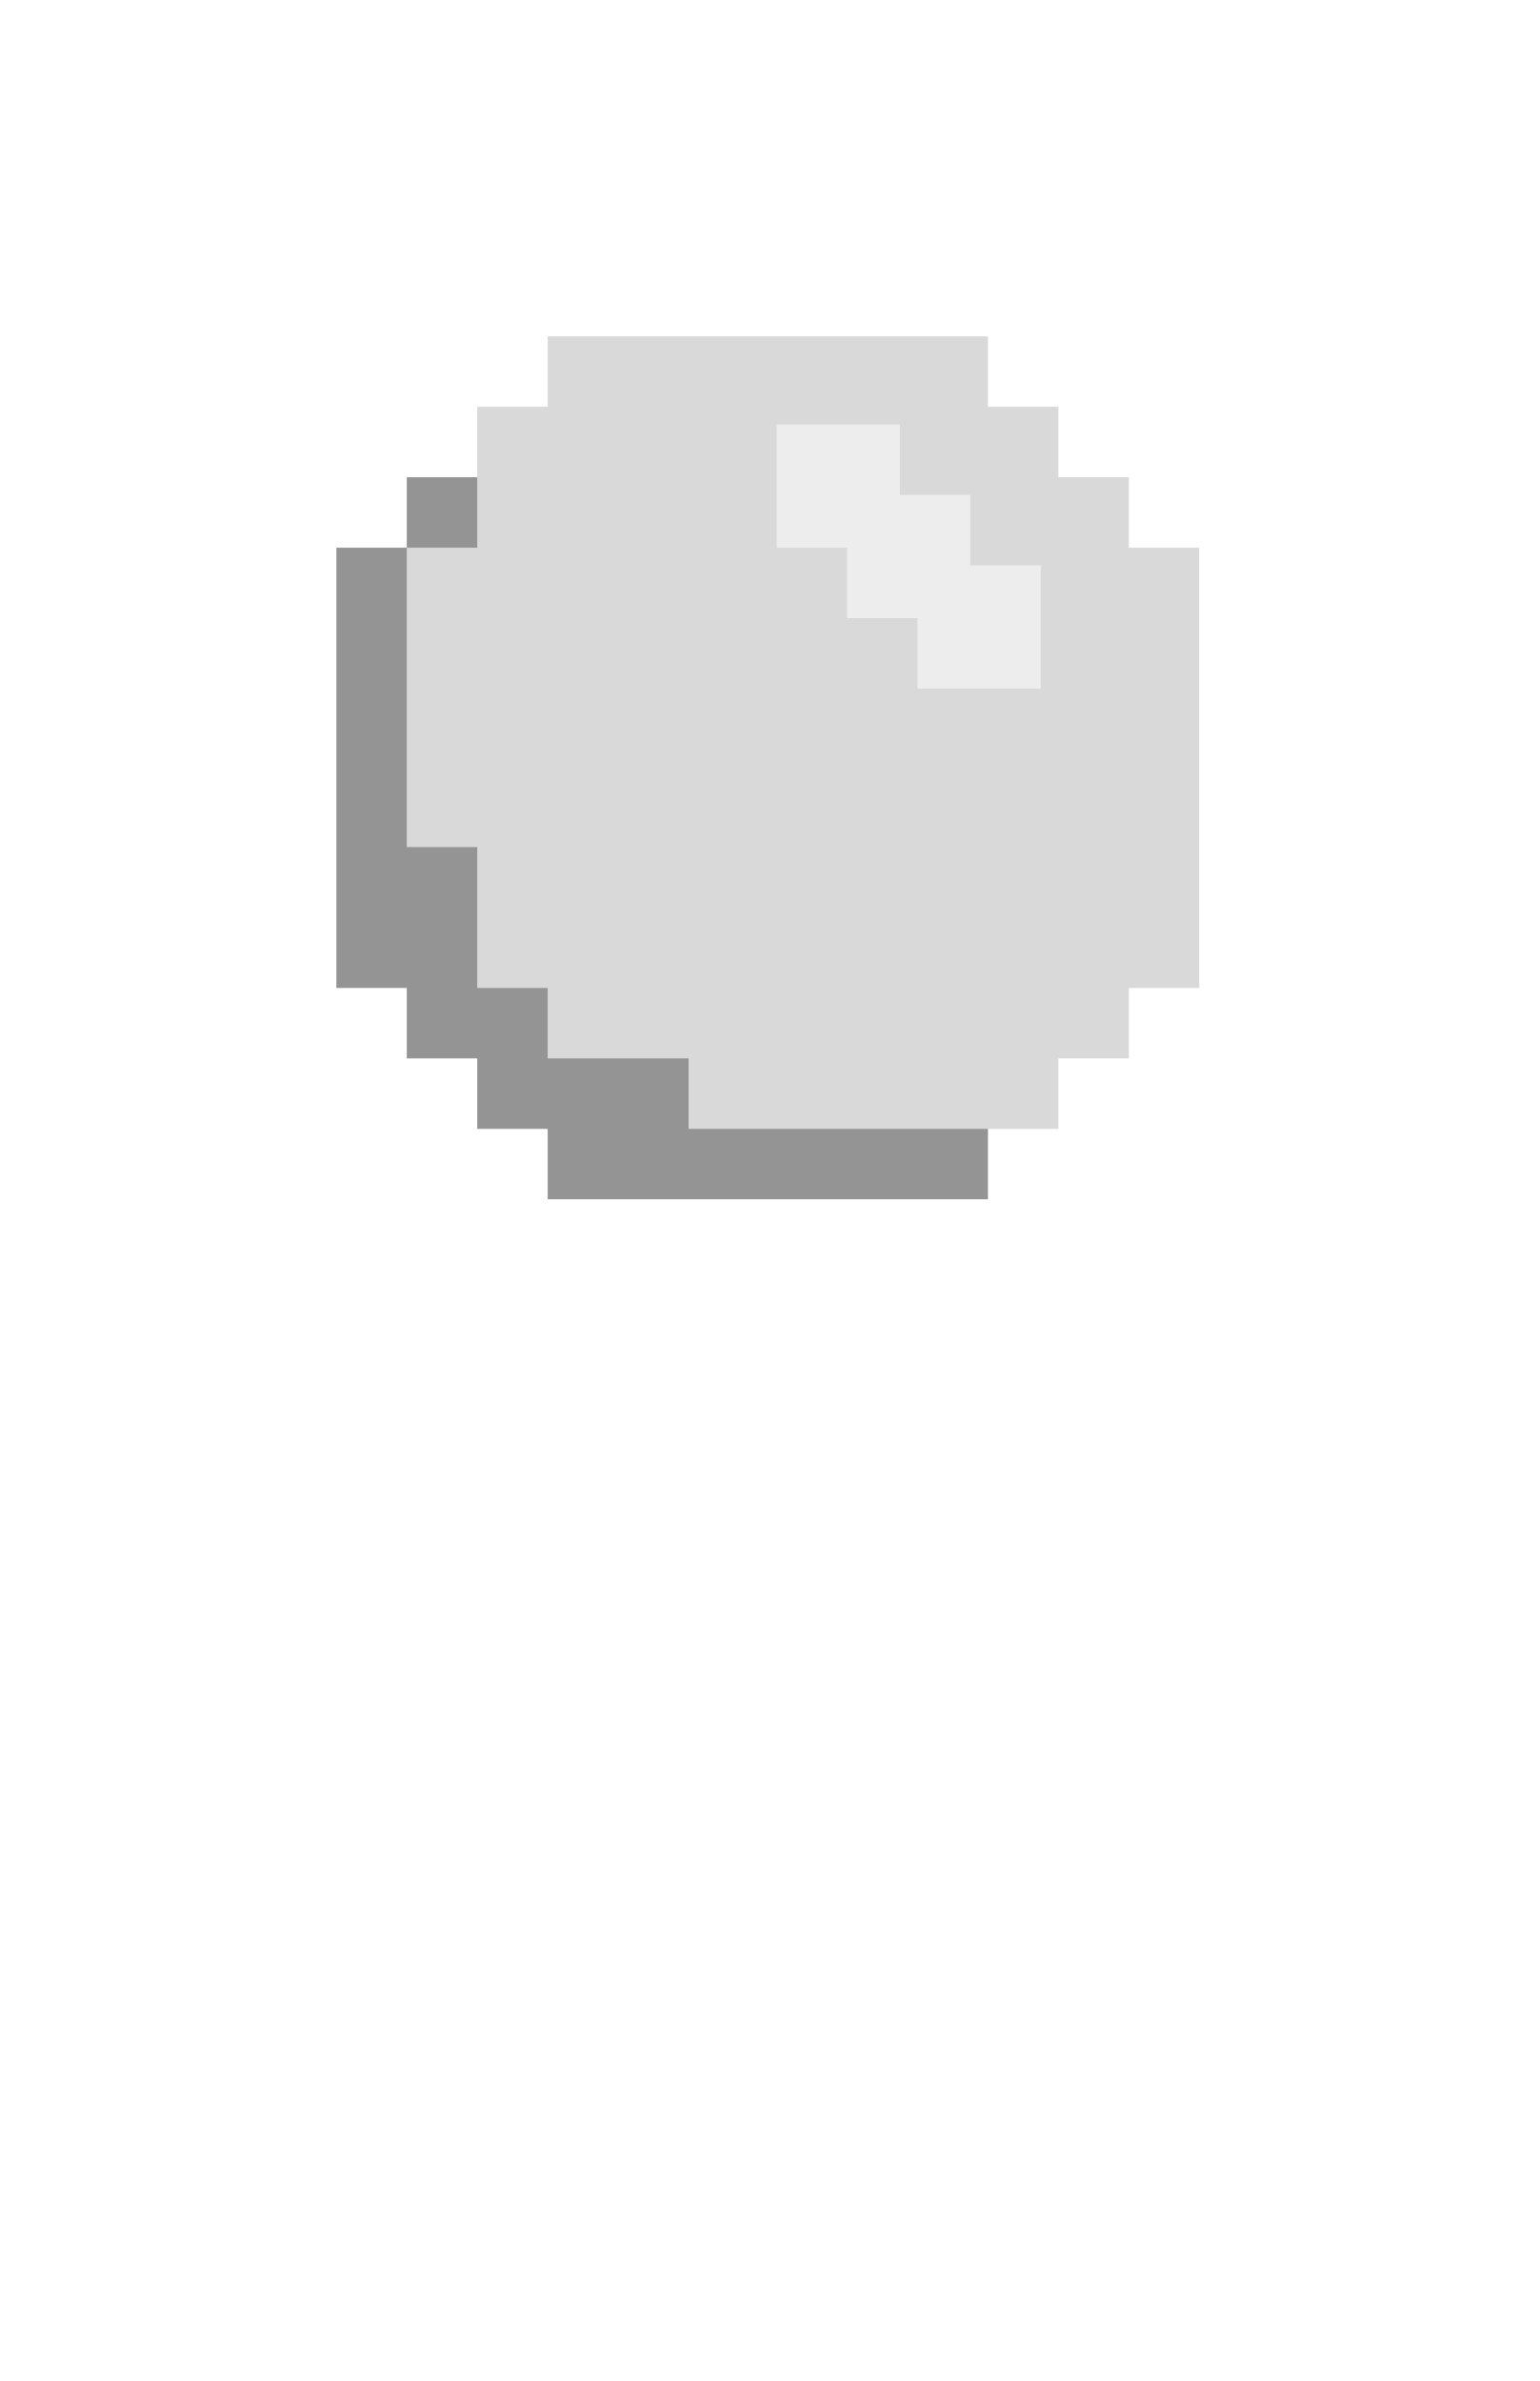
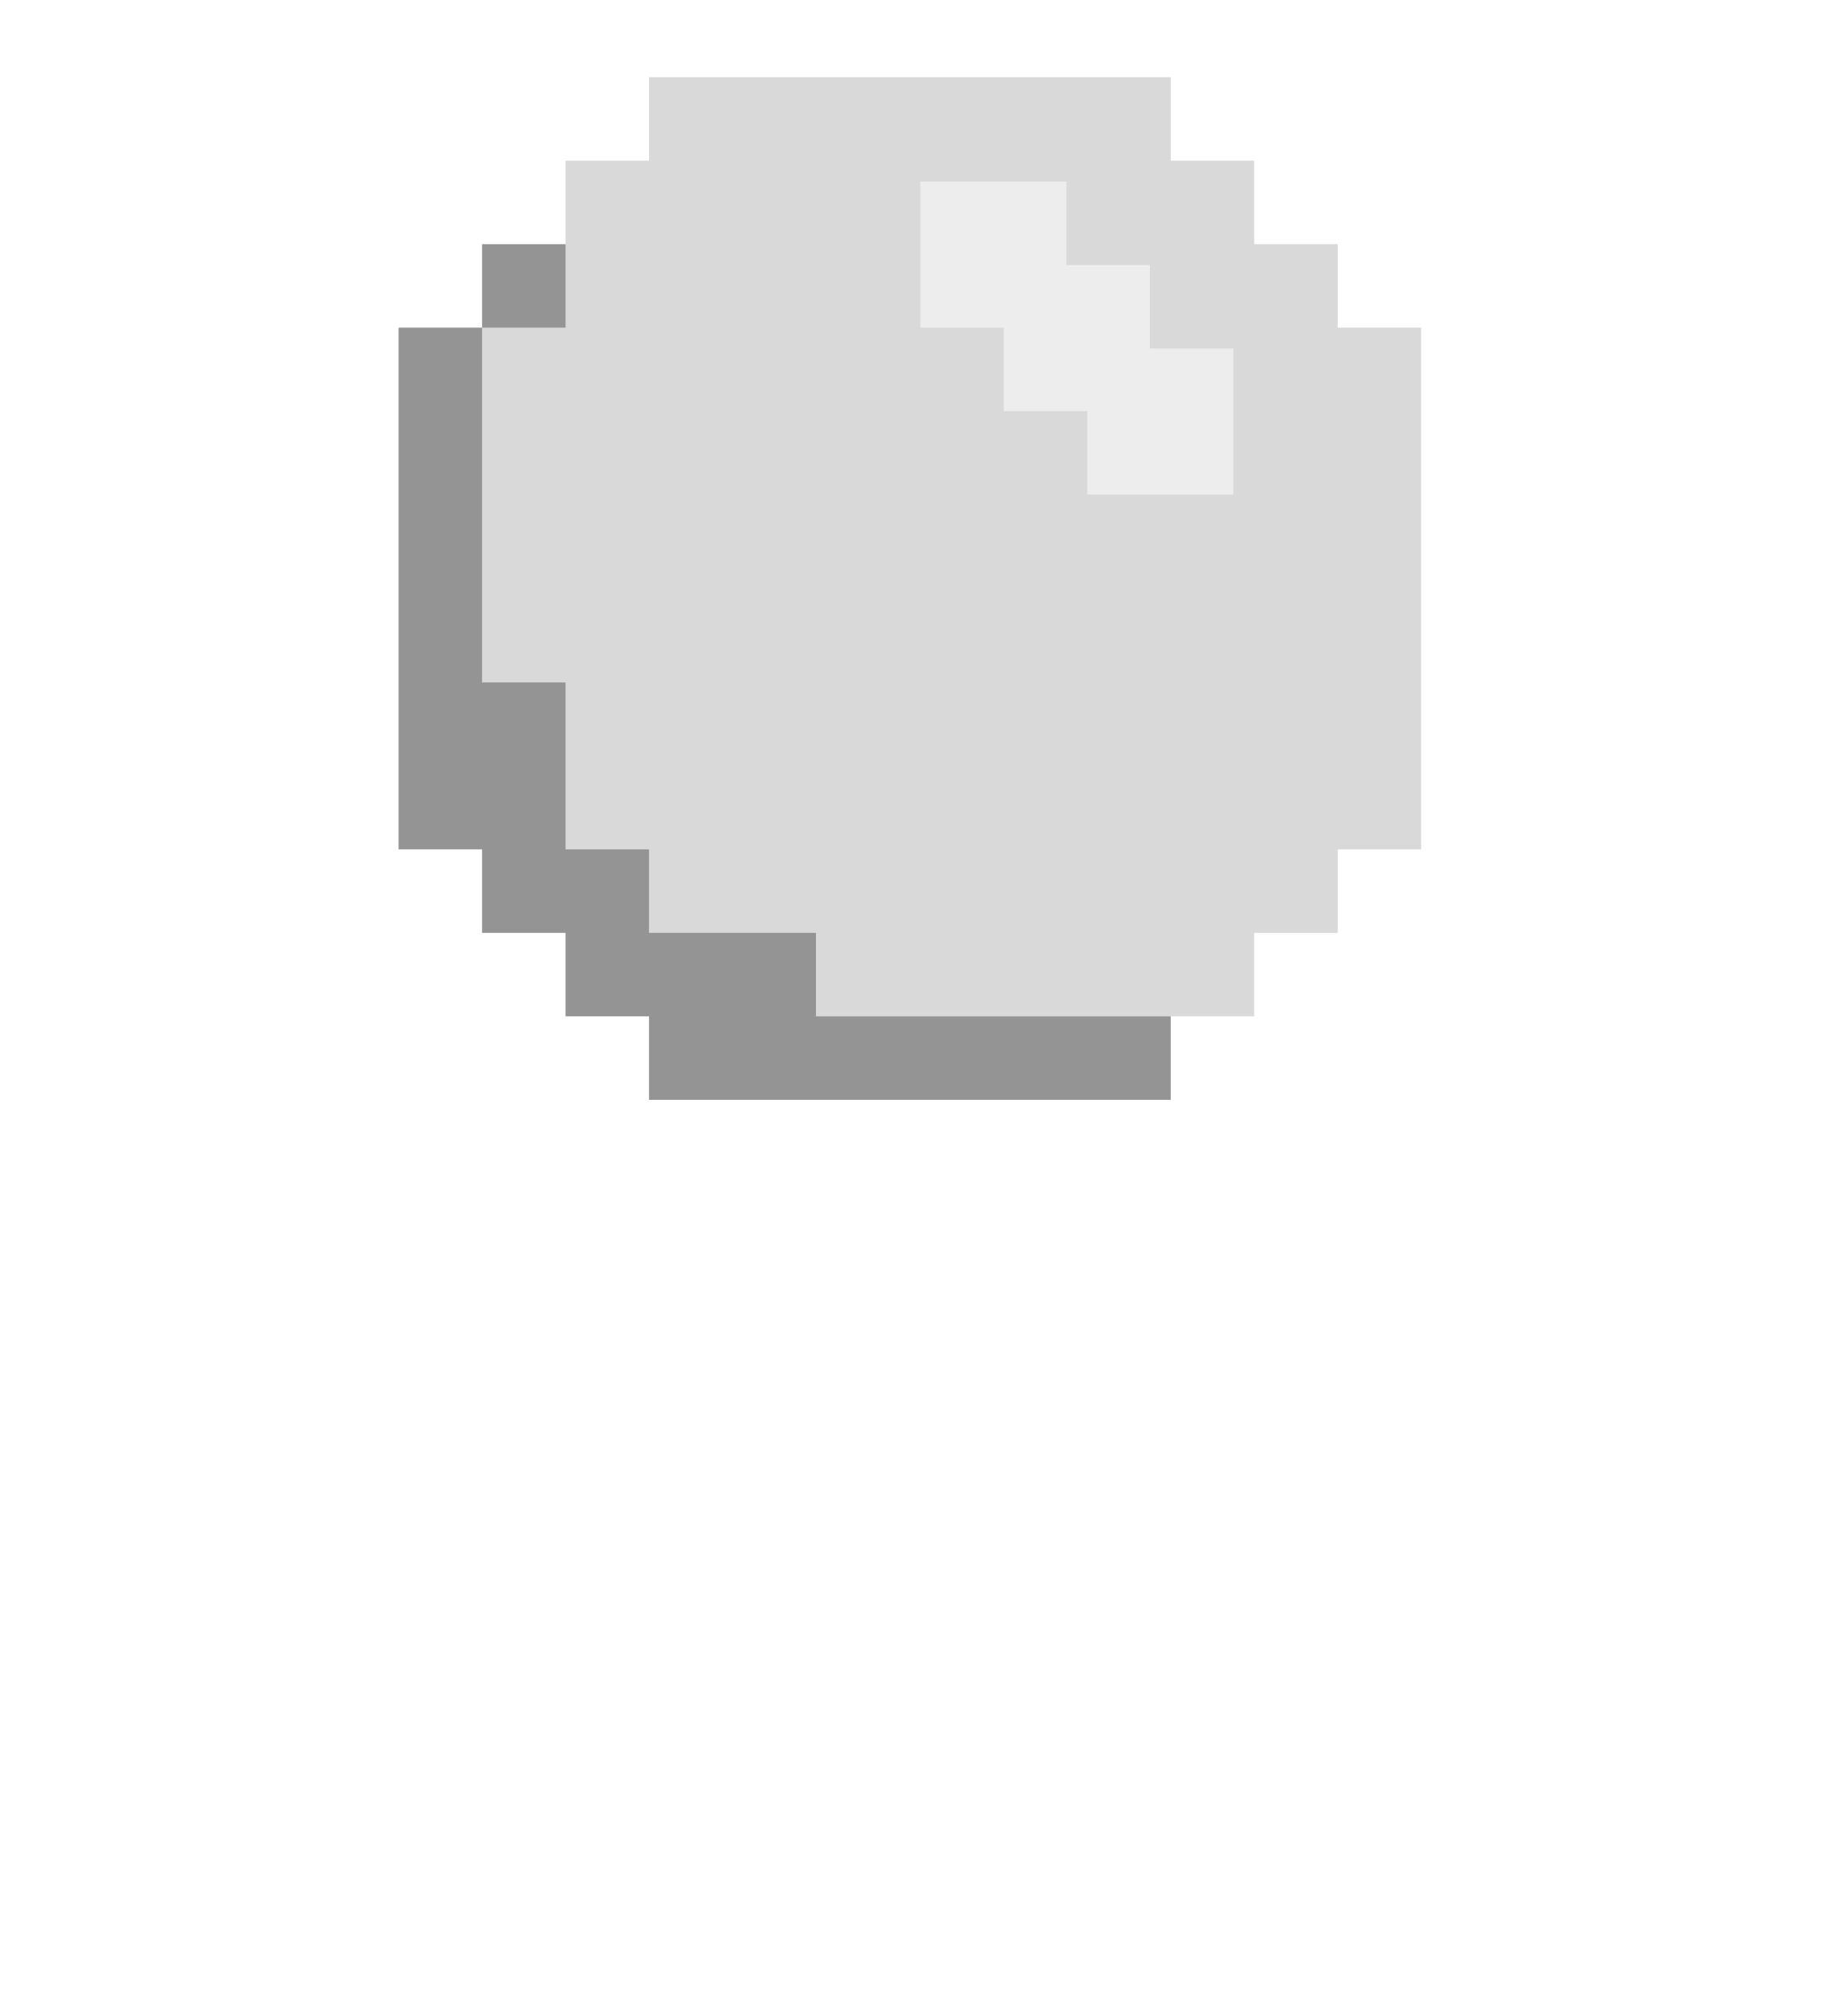
- <svg xmlns="http://www.w3.org/2000/svg" width="437" height="676" viewBox="0 0 437 676" fill="none">
-   <path d="M238 118H258V138H238V118Z" fill="#EDEDED" />
-   <path d="M238 138H258V158H238V138Z" fill="#EDEDED" />
-   <path d="M258 158H278V178H258V158Z" fill="#EDEDED" />
-   <path d="M258 138H278V158H258V138Z" fill="#EDEDED" />
-   <path d="M278 158H298V178H278V158Z" fill="#EDEDED" />
-   <path d="M278 178H298V198H278V178Z" fill="#EDEDED" />
-   <path d="M258 178H278V198H258V178Z" fill="#EDEDED" />
-   <path d="M238 158H258V178H238V158Z" fill="#EDEDED" />
-   <path d="M218 138H238V158H218V138Z" fill="#EDEDED" />
-   <path d="M218 118H238V138H218V118Z" fill="#EDEDED" />
-   <path d="M238 118H258V138M238 118V138M238 118H218V138M258 138H238M258 138V158M258 138H278V158M238 138V158M238 138H218M258 158H238M258 158H278M258 158V178M238 158V178H258M238 158H218V138M278 158V178M278 158H298V178M278 178H258M278 178H298M278 178V198M258 178V198H278M298 178V198H278" stroke="#EDEDED" stroke-width="5" />
-   <path d="M118 138H138V158H118V138Z" fill="#949494" />
-   <path d="M98 158H118V178H98V158Z" fill="#949494" />
-   <path d="M98 218H118V238H98V218Z" fill="#949494" />
-   <path d="M98 238H118V258H98V238Z" fill="#949494" />
-   <path d="M98 258H118V278H98V258Z" fill="#949494" />
-   <path d="M198 318H218V338H198V318Z" fill="#949494" />
-   <path d="M258 318H278V338H258V318Z" fill="#949494" />
-   <path d="M238 318H258V338H238V318Z" fill="#949494" />
-   <path d="M218 318H238V338H218V318Z" fill="#949494" />
-   <path d="M178 298H198V318H178V298Z" fill="#949494" />
-   <path d="M178 318H198V338H178V318Z" fill="#949494" />
-   <path d="M158 298H178V318H158V298Z" fill="#949494" />
-   <path d="M158 318H178V338H158V318Z" fill="#949494" />
-   <path d="M138 278H158V298H138V278Z" fill="#949494" />
-   <path d="M138 298H158V318H138V298Z" fill="#949494" />
-   <path d="M118 258H138V278H118V258Z" fill="#949494" />
-   <path d="M118 278H138V298H118V278Z" fill="#949494" />
-   <path d="M118 238H138V258H118V238Z" fill="#949494" />
-   <path d="M98 198H118V218H98V198Z" fill="#949494" />
-   <path d="M98 178H118V198H98V178Z" fill="#949494" />
-   <path d="M118 158H138V138H118V158ZM118 158H98V178M118 158V178M118 178H98M118 178V198M98 178V198M98 218H118M98 218V238M98 218V198M118 218V238M118 218V198M118 238H98M118 238V258M118 238H138V258M98 238V258M118 258H98M118 258V278M118 258H138M98 258V278H118M118 278H138M118 278V298H138M198 318H218M198 318V338M198 318V298H178M198 318H178M218 318V338M218 318H238M218 338H198M218 338H238M198 338H178M258 318H278V338H258M258 318V338M258 318H238M258 338H238M238 318V338M178 298V318M178 298H158M178 318V338M178 318H158M178 338H158V318M158 298V318M158 298V278H138M158 298H138M158 318H138V298M138 278V298M138 278V258M98 198H118" stroke="#949494" stroke-width="5" />
-   <path d="M138 118H158V138H138V118Z" fill="#D9D9D9" />
-   <path d="M178 98H198V118H178V98Z" fill="#D9D9D9" />
-   <path d="M178 118H198V138H178V118Z" fill="#D9D9D9" />
-   <path d="M198 98H218V118H198V98Z" fill="#D9D9D9" />
-   <path d="M238 98H258V118H238V98Z" fill="#D9D9D9" />
-   <path d="M258 98H278V118H258V98Z" fill="#D9D9D9" />
-   <path d="M258 118H278V138H258V118Z" fill="#D9D9D9" />
-   <path d="M278 118H298V138H278V118Z" fill="#D9D9D9" />
-   <path d="M278 138H298V158H278V138Z" fill="#D9D9D9" />
-   <path d="M298 138H318V158H298V138Z" fill="#D9D9D9" />
-   <path d="M298 198H318V218H298V198Z" fill="#D9D9D9" />
-   <path d="M298 178H318V198H298V178Z" fill="#D9D9D9" />
-   <path d="M298 218H318V238H298V218Z" fill="#D9D9D9" />
-   <path d="M298 258H318V278H298V258Z" fill="#D9D9D9" />
-   <path d="M298 158H318V178H298V158Z" fill="#D9D9D9" />
-   <path d="M298 238H318V258H298V238Z" fill="#D9D9D9" />
-   <path d="M318 198H338V218H318V198Z" fill="#D9D9D9" />
-   <path d="M318 178H338V198H318V178Z" fill="#D9D9D9" />
-   <path d="M318 218H338V238H318V218Z" fill="#D9D9D9" />
-   <path d="M318 158H338V178H318V158Z" fill="#D9D9D9" />
-   <path d="M318 238H338V258H318V238Z" fill="#D9D9D9" />
-   <path d="M278 218H298V238H278V218Z" fill="#D9D9D9" />
-   <path d="M278 198H298V218H278V198Z" fill="#D9D9D9" />
-   <path d="M278 238H298V258H278V238Z" fill="#D9D9D9" />
-   <path d="M278 278H298V298H278V278Z" fill="#D9D9D9" />
-   <path d="M258 298H278V318H258V298Z" fill="#D9D9D9" />
-   <path d="M318 258H338V278H318V258Z" fill="#D9D9D9" />
-   <path d="M298 278H318V298H298V278Z" fill="#D9D9D9" />
-   <path d="M278 298H298V318H278V298Z" fill="#D9D9D9" />
-   <path d="M158 278H178V298H158V278Z" fill="#D9D9D9" />
-   <path d="M198 298H218V318H198V298Z" fill="#D9D9D9" />
-   <path d="M158 238H178V258H158V238Z" fill="#D9D9D9" />
-   <path d="M138 238H158V258H138V238Z" fill="#D9D9D9" />
-   <path d="M158 218H178V238H158V218Z" fill="#D9D9D9" />
-   <path d="M138 198H158V218H138V198Z" fill="#D9D9D9" />
-   <path d="M138 178H158V198H138V178Z" fill="#D9D9D9" />
-   <path d="M158 178H178V198H158V178Z" fill="#D9D9D9" />
-   <path d="M138 158H158V178H138V158Z" fill="#D9D9D9" />
-   <path d="M158 158H178V178H158V158Z" fill="#D9D9D9" />
-   <path d="M138 138H158V158H138V138Z" fill="#D9D9D9" />
-   <path d="M158 198H178V218H158V198Z" fill="#D9D9D9" />
-   <path d="M158 138H178V158H158V138Z" fill="#D9D9D9" />
-   <path d="M118 158H138V178H118V158Z" fill="#D9D9D9" />
-   <path d="M118 218H138V238H118V218Z" fill="#D9D9D9" />
-   <path d="M118 198H138V218H118V198Z" fill="#D9D9D9" />
-   <path d="M118 178H138V198H118V178Z" fill="#D9D9D9" />
-   <path d="M138 218H158V238H138V218Z" fill="#D9D9D9" />
-   <path d="M158 258H178V278H158V258Z" fill="#D9D9D9" />
-   <path d="M138 258H158V278H138V258Z" fill="#D9D9D9" />
-   <path d="M178 258H198V278H178V258Z" fill="#D9D9D9" />
-   <path d="M178 278H198V298H178V278Z" fill="#D9D9D9" />
-   <path d="M198 278H218V298H198V278Z" fill="#D9D9D9" />
-   <path d="M218 298H238V318H218V298Z" fill="#D9D9D9" />
-   <path d="M238 298H258V318H238V298Z" fill="#D9D9D9" />
-   <path d="M278 258H298V278H278V258Z" fill="#D9D9D9" />
-   <path d="M178 138H198V158H178V138Z" fill="#D9D9D9" />
-   <path d="M178 178H198V198H178V178Z" fill="#D9D9D9" />
-   <path d="M178 158H198V178H178V158Z" fill="#D9D9D9" />
-   <path d="M178 198H198V218H178V198Z" fill="#D9D9D9" />
-   <path d="M178 238H198V258H178V238Z" fill="#D9D9D9" />
-   <path d="M178 218H198V238H178V218Z" fill="#D9D9D9" />
-   <path d="M198 138H218V158H198V138Z" fill="#D9D9D9" />
-   <path d="M198 158H218V178H198V158Z" fill="#D9D9D9" />
-   <path d="M198 198H218V218H198V198Z" fill="#D9D9D9" />
-   <path d="M198 178H218V198H198V178Z" fill="#D9D9D9" />
-   <path d="M198 218H218V238H198V218Z" fill="#D9D9D9" />
-   <path d="M198 258H218V278H198V258Z" fill="#D9D9D9" />
-   <path d="M198 238H218V258H198V238Z" fill="#D9D9D9" />
-   <path d="M218 158H238V178H218V158Z" fill="#D9D9D9" />
-   <path d="M218 178H238V198H218V178Z" fill="#D9D9D9" />
-   <path d="M218 218H238V238H218V218Z" fill="#D9D9D9" />
-   <path d="M218 198H238V218H218V198Z" fill="#D9D9D9" />
-   <path d="M218 238H238V258H218V238Z" fill="#D9D9D9" />
-   <path d="M218 278H238V298H218V278Z" fill="#D9D9D9" />
-   <path d="M218 258H238V278H218V258Z" fill="#D9D9D9" />
-   <path d="M238 178H258V198H238V178Z" fill="#D9D9D9" />
-   <path d="M238 198H258V218H238V198Z" fill="#D9D9D9" />
-   <path d="M238 238H258V258H238V238Z" fill="#D9D9D9" />
-   <path d="M238 218H258V238H238V218Z" fill="#D9D9D9" />
-   <path d="M238 278H258V298H238V278Z" fill="#D9D9D9" />
-   <path d="M238 258H258V278H238V258Z" fill="#D9D9D9" />
-   <path d="M258 198H278V218H258V198Z" fill="#D9D9D9" />
-   <path d="M258 218H278V238H258V218Z" fill="#D9D9D9" />
-   <path d="M258 258H278V278H258V258Z" fill="#D9D9D9" />
-   <path d="M258 278H278V298H258V278Z" fill="#D9D9D9" />
-   <path d="M258 238H278V258H258V238Z" fill="#D9D9D9" />
-   <path d="M198 118H218V138H198V118Z" fill="#D9D9D9" />
-   <path d="M218 98H238V118H218V98Z" fill="#D9D9D9" />
-   <path d="M158 98H178V118H158V98Z" fill="#D9D9D9" />
-   <path d="M158 118H178V138H158V118Z" fill="#D9D9D9" />
-   <path d="M158 118H138V138M158 118V138M158 118H178M158 118V98H178M158 138H138M158 138V158M158 138H178M138 138V158M178 98H198M178 98V118M198 98V118M198 98H218M198 118H178M198 118V138M198 118H218M178 118V138M198 138H178M198 138V158M198 138H218M178 138V158M218 98V118M218 98H238M218 118V138M218 118H238M238 98H258M238 98V118M258 98V118M258 98H278V118M258 118H238M258 118H278M258 118V138H278M278 118V138M278 118H298V138M278 138H298M278 138V158H298M298 138V158M298 138H318V158M298 158H318M298 158V178M318 158V178M318 158H338V178M298 198H318M298 198V218M298 198V178M298 198H278M318 198V218M318 198V178M318 198H338M318 218H298M318 218V238M318 218H338M298 218V238M298 218H278M298 178H318M318 178H338M318 238H298M318 238V258M318 238H338M298 238V258M298 238H278M298 258H318M298 258V278M298 258H278M318 258V278M318 258H338M318 278H298M318 278H338V258M318 278V298H298M298 278H278M298 278V298M338 198V218M338 198V178M338 218V238M338 238V258M278 218V238M278 218V198M278 218H258M278 238V258M278 238H258M278 198H258M278 258V278M278 258H258M278 278V298M278 278H258M298 298H278M298 298V318H278M278 298H258M278 298V318M258 298V318M258 298H238M258 298V278M278 318H258M258 318H238M158 278H178M158 278V298H178M158 278V258M158 278H138V258M178 278V298M178 278V258M178 278H198M178 298H198M198 298H218M198 298V318H218M198 298V278M218 298V318M218 298V278M218 298H238M218 318H238M158 238H178M158 238V258M158 238H138M158 238V218M178 238V258M178 238V218M178 238H198M178 258H158M178 258H198M158 258H138M138 238V258M138 238V218M138 238H118V218M158 218H178M158 218V198M158 218H138M178 218V198M178 218H198M138 198H158M138 198V218M138 198V178M138 198H118M158 198V178M158 198H178M138 218H118M138 178H158M138 178V158M138 178H118M158 178H178M158 178V158M178 178V198M178 178V158M178 178H198M178 198H198M138 158H158M138 158H118V178M158 158H178M178 158H198M118 178V198M118 218V198M198 258V278M198 258V238M198 258H218M198 278H218M218 278V258M218 278H238M238 298V318M238 298V278M198 158V178M198 158H218M198 178V198M198 178H218M198 198V218M198 198H218M198 218V238M198 218H218M198 238H218M218 138V158M218 158V178M218 158H238V178M218 178V198M218 178H238M218 198V218M218 198H238M218 218V238M218 218H238M218 238V258M218 238H238M218 258H238M238 178V198M238 178H258V198M238 198V218M238 198H258M238 218V238M238 218H258M238 238V258M238 238H258M238 258V278M238 258H258M238 278H258M258 198V218M258 218V238M258 238V258M258 258V278" stroke="#D9D9D9" stroke-width="5" />
+ <svg xmlns="http://www.w3.org/2000/svg" width="437" height="483" viewBox="0 0 437 483" fill="none">
+   <path d="M238 41H258V61H238V41Z" fill="#EDEDED" />
+   <path d="M238 61H258V81H238V61Z" fill="#EDEDED" />
+   <path d="M258 81H278V101H258V81Z" fill="#EDEDED" />
+   <path d="M258 61H278V81H258V61Z" fill="#EDEDED" />
+   <path d="M278 81H298V101H278V81Z" fill="#EDEDED" />
+   <path d="M278 101H298V121H278V101Z" fill="#EDEDED" />
+   <path d="M258 101H278V121H258V101Z" fill="#EDEDED" />
+   <path d="M238 81H258V101H238V81Z" fill="#EDEDED" />
+   <path d="M218 61H238V81H218V61Z" fill="#EDEDED" />
+   <path d="M218 41H238V61H218V41Z" fill="#EDEDED" />
+   <path d="M238 41H258V61M238 41V61M238 41H218V61M258 61H238M258 61V81M258 61H278V81M238 61V81M238 61H218M258 81H238M258 81H278M258 81V101M238 81V101H258M238 81H218V61M278 81V101M278 81H298V101M278 101H258M278 101H298M278 101V121M258 101V121H278M298 101V121H278" stroke="#EDEDED" stroke-width="5" />
+   <path d="M118 61H138V81H118V61Z" fill="#949494" />
+   <path d="M98 81H118V101H98V81Z" fill="#949494" />
+   <path d="M98 141H118V161H98V141Z" fill="#949494" />
+   <path d="M98 161H118V181H98V161Z" fill="#949494" />
+   <path d="M98 181H118V201H98V181Z" fill="#949494" />
+   <path d="M198 241H218V261H198V241Z" fill="#949494" />
+   <path d="M258 241H278V261H258V241Z" fill="#949494" />
+   <path d="M238 241H258V261H238V241Z" fill="#949494" />
+   <path d="M218 241H238V261H218V241Z" fill="#949494" />
+   <path d="M178 221H198V241H178V221Z" fill="#949494" />
+   <path d="M178 241H198V261H178V241Z" fill="#949494" />
+   <path d="M158 221H178V241H158V221Z" fill="#949494" />
+   <path d="M158 241H178V261H158V241Z" fill="#949494" />
+   <path d="M138 201H158V221H138V201Z" fill="#949494" />
+   <path d="M138 221H158V241H138V221Z" fill="#949494" />
+   <path d="M118 181H138V201H118V181Z" fill="#949494" />
+   <path d="M118 201H138V221H118V201Z" fill="#949494" />
+   <path d="M118 161H138V181H118V161Z" fill="#949494" />
+   <path d="M98 121H118V141H98V121Z" fill="#949494" />
+   <path d="M98 101H118V121H98V101Z" fill="#949494" />
+   <path d="M118 81H138V61H118V81ZM118 81H98V101M118 81V101M118 101H98M118 101V121M98 101V121M98 141H118M98 141V161M98 141V121M118 141V161M118 141V121M118 161H98M118 161V181M118 161H138V181M98 161V181M118 181H98M118 181V201M118 181H138M98 181V201H118M118 201H138M118 201V221H138M198 241H218M198 241V261M198 241V221H178M198 241H178M218 241V261M218 241H238M218 261H198M218 261H238M198 261H178M258 241H278V261H258M258 241V261M258 241H238M258 261H238M238 241V261M178 221V241M178 221H158M178 241V261M178 241H158M178 261H158V241M158 221V241M158 221V201H138M158 221H138M158 241H138V221M138 201V221M138 201V181M98 121H118" stroke="#949494" stroke-width="5" />
+   <path d="M138 41H158V61H138V41Z" fill="#D9D9D9" />
+   <path d="M178 21H198V41H178V21Z" fill="#D9D9D9" />
+   <path d="M178 41H198V61H178V41Z" fill="#D9D9D9" />
+   <path d="M198 21H218V41H198V21Z" fill="#D9D9D9" />
+   <path d="M238 21H258V41H238V21Z" fill="#D9D9D9" />
+   <path d="M258 21H278V41H258V21Z" fill="#D9D9D9" />
+   <path d="M258 41H278V61H258V41Z" fill="#D9D9D9" />
+   <path d="M278 41H298V61H278V41Z" fill="#D9D9D9" />
+   <path d="M278 61H298V81H278V61Z" fill="#D9D9D9" />
+   <path d="M298 61H318V81H298V61Z" fill="#D9D9D9" />
+   <path d="M298 121H318V141H298V121Z" fill="#D9D9D9" />
+   <path d="M298 101H318V121H298V101Z" fill="#D9D9D9" />
+   <path d="M298 141H318V161H298V141Z" fill="#D9D9D9" />
+   <path d="M298 181H318V201H298V181Z" fill="#D9D9D9" />
+   <path d="M298 81H318V101H298V81Z" fill="#D9D9D9" />
+   <path d="M298 161H318V181H298V161Z" fill="#D9D9D9" />
+   <path d="M318 121H338V141H318V121Z" fill="#D9D9D9" />
+   <path d="M318 101H338V121H318V101Z" fill="#D9D9D9" />
+   <path d="M318 141H338V161H318V141Z" fill="#D9D9D9" />
+   <path d="M318 81H338V101H318V81Z" fill="#D9D9D9" />
+   <path d="M318 161H338V181H318V161Z" fill="#D9D9D9" />
+   <path d="M278 141H298V161H278V141Z" fill="#D9D9D9" />
+   <path d="M278 121H298V141H278V121Z" fill="#D9D9D9" />
+   <path d="M278 161H298V181H278V161Z" fill="#D9D9D9" />
+   <path d="M278 201H298V221H278V201Z" fill="#D9D9D9" />
+   <path d="M258 221H278V241H258V221Z" fill="#D9D9D9" />
+   <path d="M318 181H338V201H318V181Z" fill="#D9D9D9" />
+   <path d="M298 201H318V221H298V201Z" fill="#D9D9D9" />
+   <path d="M278 221H298V241H278V221Z" fill="#D9D9D9" />
+   <path d="M158 201H178V221H158V201Z" fill="#D9D9D9" />
+   <path d="M198 221H218V241H198V221Z" fill="#D9D9D9" />
+   <path d="M158 161H178V181H158V161Z" fill="#D9D9D9" />
+   <path d="M138 161H158V181H138V161Z" fill="#D9D9D9" />
+   <path d="M158 141H178V161H158V141Z" fill="#D9D9D9" />
+   <path d="M138 121H158V141H138V121Z" fill="#D9D9D9" />
+   <path d="M138 101H158V121H138V101Z" fill="#D9D9D9" />
+   <path d="M158 101H178V121H158V101Z" fill="#D9D9D9" />
+   <path d="M138 81H158V101H138V81Z" fill="#D9D9D9" />
+   <path d="M158 81H178V101H158V81Z" fill="#D9D9D9" />
+   <path d="M138 61H158V81H138V61Z" fill="#D9D9D9" />
+   <path d="M158 121H178V141H158V121Z" fill="#D9D9D9" />
+   <path d="M158 61H178V81H158V61Z" fill="#D9D9D9" />
+   <path d="M118 81H138V101H118V81Z" fill="#D9D9D9" />
+   <path d="M118 141H138V161H118V141Z" fill="#D9D9D9" />
+   <path d="M118 121H138V141H118V121Z" fill="#D9D9D9" />
+   <path d="M118 101H138V121H118V101Z" fill="#D9D9D9" />
+   <path d="M138 141H158V161H138V141Z" fill="#D9D9D9" />
+   <path d="M158 181H178V201H158V181Z" fill="#D9D9D9" />
+   <path d="M138 181H158V201H138V181Z" fill="#D9D9D9" />
+   <path d="M178 181H198V201H178V181Z" fill="#D9D9D9" />
+   <path d="M178 201H198V221H178V201Z" fill="#D9D9D9" />
+   <path d="M198 201H218V221H198V201Z" fill="#D9D9D9" />
+   <path d="M218 221H238V241H218V221Z" fill="#D9D9D9" />
+   <path d="M238 221H258V241H238V221Z" fill="#D9D9D9" />
+   <path d="M278 181H298V201H278V181Z" fill="#D9D9D9" />
+   <path d="M178 61H198V81H178V61Z" fill="#D9D9D9" />
+   <path d="M178 101H198V121H178V101Z" fill="#D9D9D9" />
+   <path d="M178 81H198V101H178V81Z" fill="#D9D9D9" />
+   <path d="M178 121H198V141H178V121Z" fill="#D9D9D9" />
+   <path d="M178 161H198V181H178V161Z" fill="#D9D9D9" />
+   <path d="M178 141H198V161H178V141Z" fill="#D9D9D9" />
+   <path d="M198 61H218V81H198V61Z" fill="#D9D9D9" />
+   <path d="M198 81H218V101H198V81Z" fill="#D9D9D9" />
+   <path d="M198 121H218V141H198V121Z" fill="#D9D9D9" />
+   <path d="M198 101H218V121H198V101Z" fill="#D9D9D9" />
+   <path d="M198 141H218V161H198V141Z" fill="#D9D9D9" />
+   <path d="M198 181H218V201H198V181Z" fill="#D9D9D9" />
+   <path d="M198 161H218V181H198V161Z" fill="#D9D9D9" />
+   <path d="M218 81H238V101H218V81Z" fill="#D9D9D9" />
+   <path d="M218 101H238V121H218V101Z" fill="#D9D9D9" />
+   <path d="M218 141H238V161H218V141Z" fill="#D9D9D9" />
+   <path d="M218 121H238V141H218V121Z" fill="#D9D9D9" />
+   <path d="M218 161H238V181H218V161Z" fill="#D9D9D9" />
+   <path d="M218 201H238V221H218V201Z" fill="#D9D9D9" />
+   <path d="M218 181H238V201H218V181Z" fill="#D9D9D9" />
+   <path d="M238 101H258V121H238V101Z" fill="#D9D9D9" />
+   <path d="M238 121H258V141H238V121Z" fill="#D9D9D9" />
+   <path d="M238 161H258V181H238V161Z" fill="#D9D9D9" />
+   <path d="M238 141H258V161H238V141Z" fill="#D9D9D9" />
+   <path d="M238 201H258V221H238V201Z" fill="#D9D9D9" />
+   <path d="M238 181H258V201H238V181Z" fill="#D9D9D9" />
+   <path d="M258 121H278V141H258V121Z" fill="#D9D9D9" />
+   <path d="M258 141H278V161H258V141Z" fill="#D9D9D9" />
+   <path d="M258 181H278V201H258V181Z" fill="#D9D9D9" />
+   <path d="M258 201H278V221H258V201Z" fill="#D9D9D9" />
+   <path d="M258 161H278V181H258V161Z" fill="#D9D9D9" />
+   <path d="M198 41H218V61H198V41Z" fill="#D9D9D9" />
+   <path d="M218 21H238V41H218V21Z" fill="#D9D9D9" />
+   <path d="M158 21H178V41H158V21Z" fill="#D9D9D9" />
+   <path d="M158 41H178V61H158V41Z" fill="#D9D9D9" />
+   <path d="M158 41H138V61M158 41V61M158 41H178M158 41V21H178M158 61H138M158 61V81M158 61H178M138 61V81M178 21H198M178 21V41M198 21V41M198 21H218M198 41H178M198 41V61M198 41H218M178 41V61M198 61H178M198 61V81M198 61H218M178 61V81M218 21V41M218 21H238M218 41V61M218 41H238M238 21H258M238 21V41M258 21V41M258 21H278V41M258 41H238M258 41H278M258 41V61H278M278 41V61M278 41H298V61M278 61H298M278 61V81H298M298 61V81M298 61H318V81M298 81H318M298 81V101M318 81V101M318 81H338V101M298 121H318M298 121V141M298 121V101M298 121H278M318 121V141M318 121V101M318 121H338M318 141H298M318 141V161M318 141H338M298 141V161M298 141H278M298 101H318M318 101H338M318 161H298M318 161V181M318 161H338M298 161V181M298 161H278M298 181H318M298 181V201M298 181H278M318 181V201M318 181H338M318 201H298M318 201H338V181M318 201V221H298M298 201H278M298 201V221M338 121V141M338 121V101M338 141V161M338 161V181M278 141V161M278 141V121M278 141H258M278 161V181M278 161H258M278 121H258M278 181V201M278 181H258M278 201V221M278 201H258M298 221H278M298 221V241H278M278 221H258M278 221V241M258 221V241M258 221H238M258 221V201M278 241H258M258 241H238M158 201H178M158 201V221H178M158 201V181M158 201H138V181M178 201V221M178 201V181M178 201H198M178 221H198M198 221H218M198 221V241H218M198 221V201M218 221V241M218 221V201M218 221H238M218 241H238M158 161H178M158 161V181M158 161H138M158 161V141M178 161V181M178 161V141M178 161H198M178 181H158M178 181H198M158 181H138M138 161V181M138 161V141M138 161H118V141M158 141H178M158 141V121M158 141H138M178 141V121M178 141H198M138 121H158M138 121V141M138 121V101M138 121H118M158 121V101M158 121H178M138 141H118M138 101H158M138 101V81M138 101H118M158 101H178M158 101V81M178 101V121M178 101V81M178 101H198M178 121H198M138 81H158M138 81H118V101M158 81H178M178 81H198M118 101V121M118 141V121M198 181V201M198 181V161M198 181H218M198 201H218M218 201V181M218 201H238M238 221V241M238 221V201M198 81V101M198 81H218M198 101V121M198 101H218M198 121V141M198 121H218M198 141V161M198 141H218M198 161H218M218 61V81M218 81V101M218 81H238V101M218 101V121M218 101H238M218 121V141M218 121H238M218 141V161M218 141H238M218 161V181M218 161H238M218 181H238M238 101V121M238 101H258V121M238 121V141M238 121H258M238 141V161M238 141H258M238 161V181M238 161H258M238 181V201M238 181H258M238 201H258M258 121V141M258 141V161M258 161V181M258 181V201" stroke="#D9D9D9" stroke-width="5" />
</svg>
